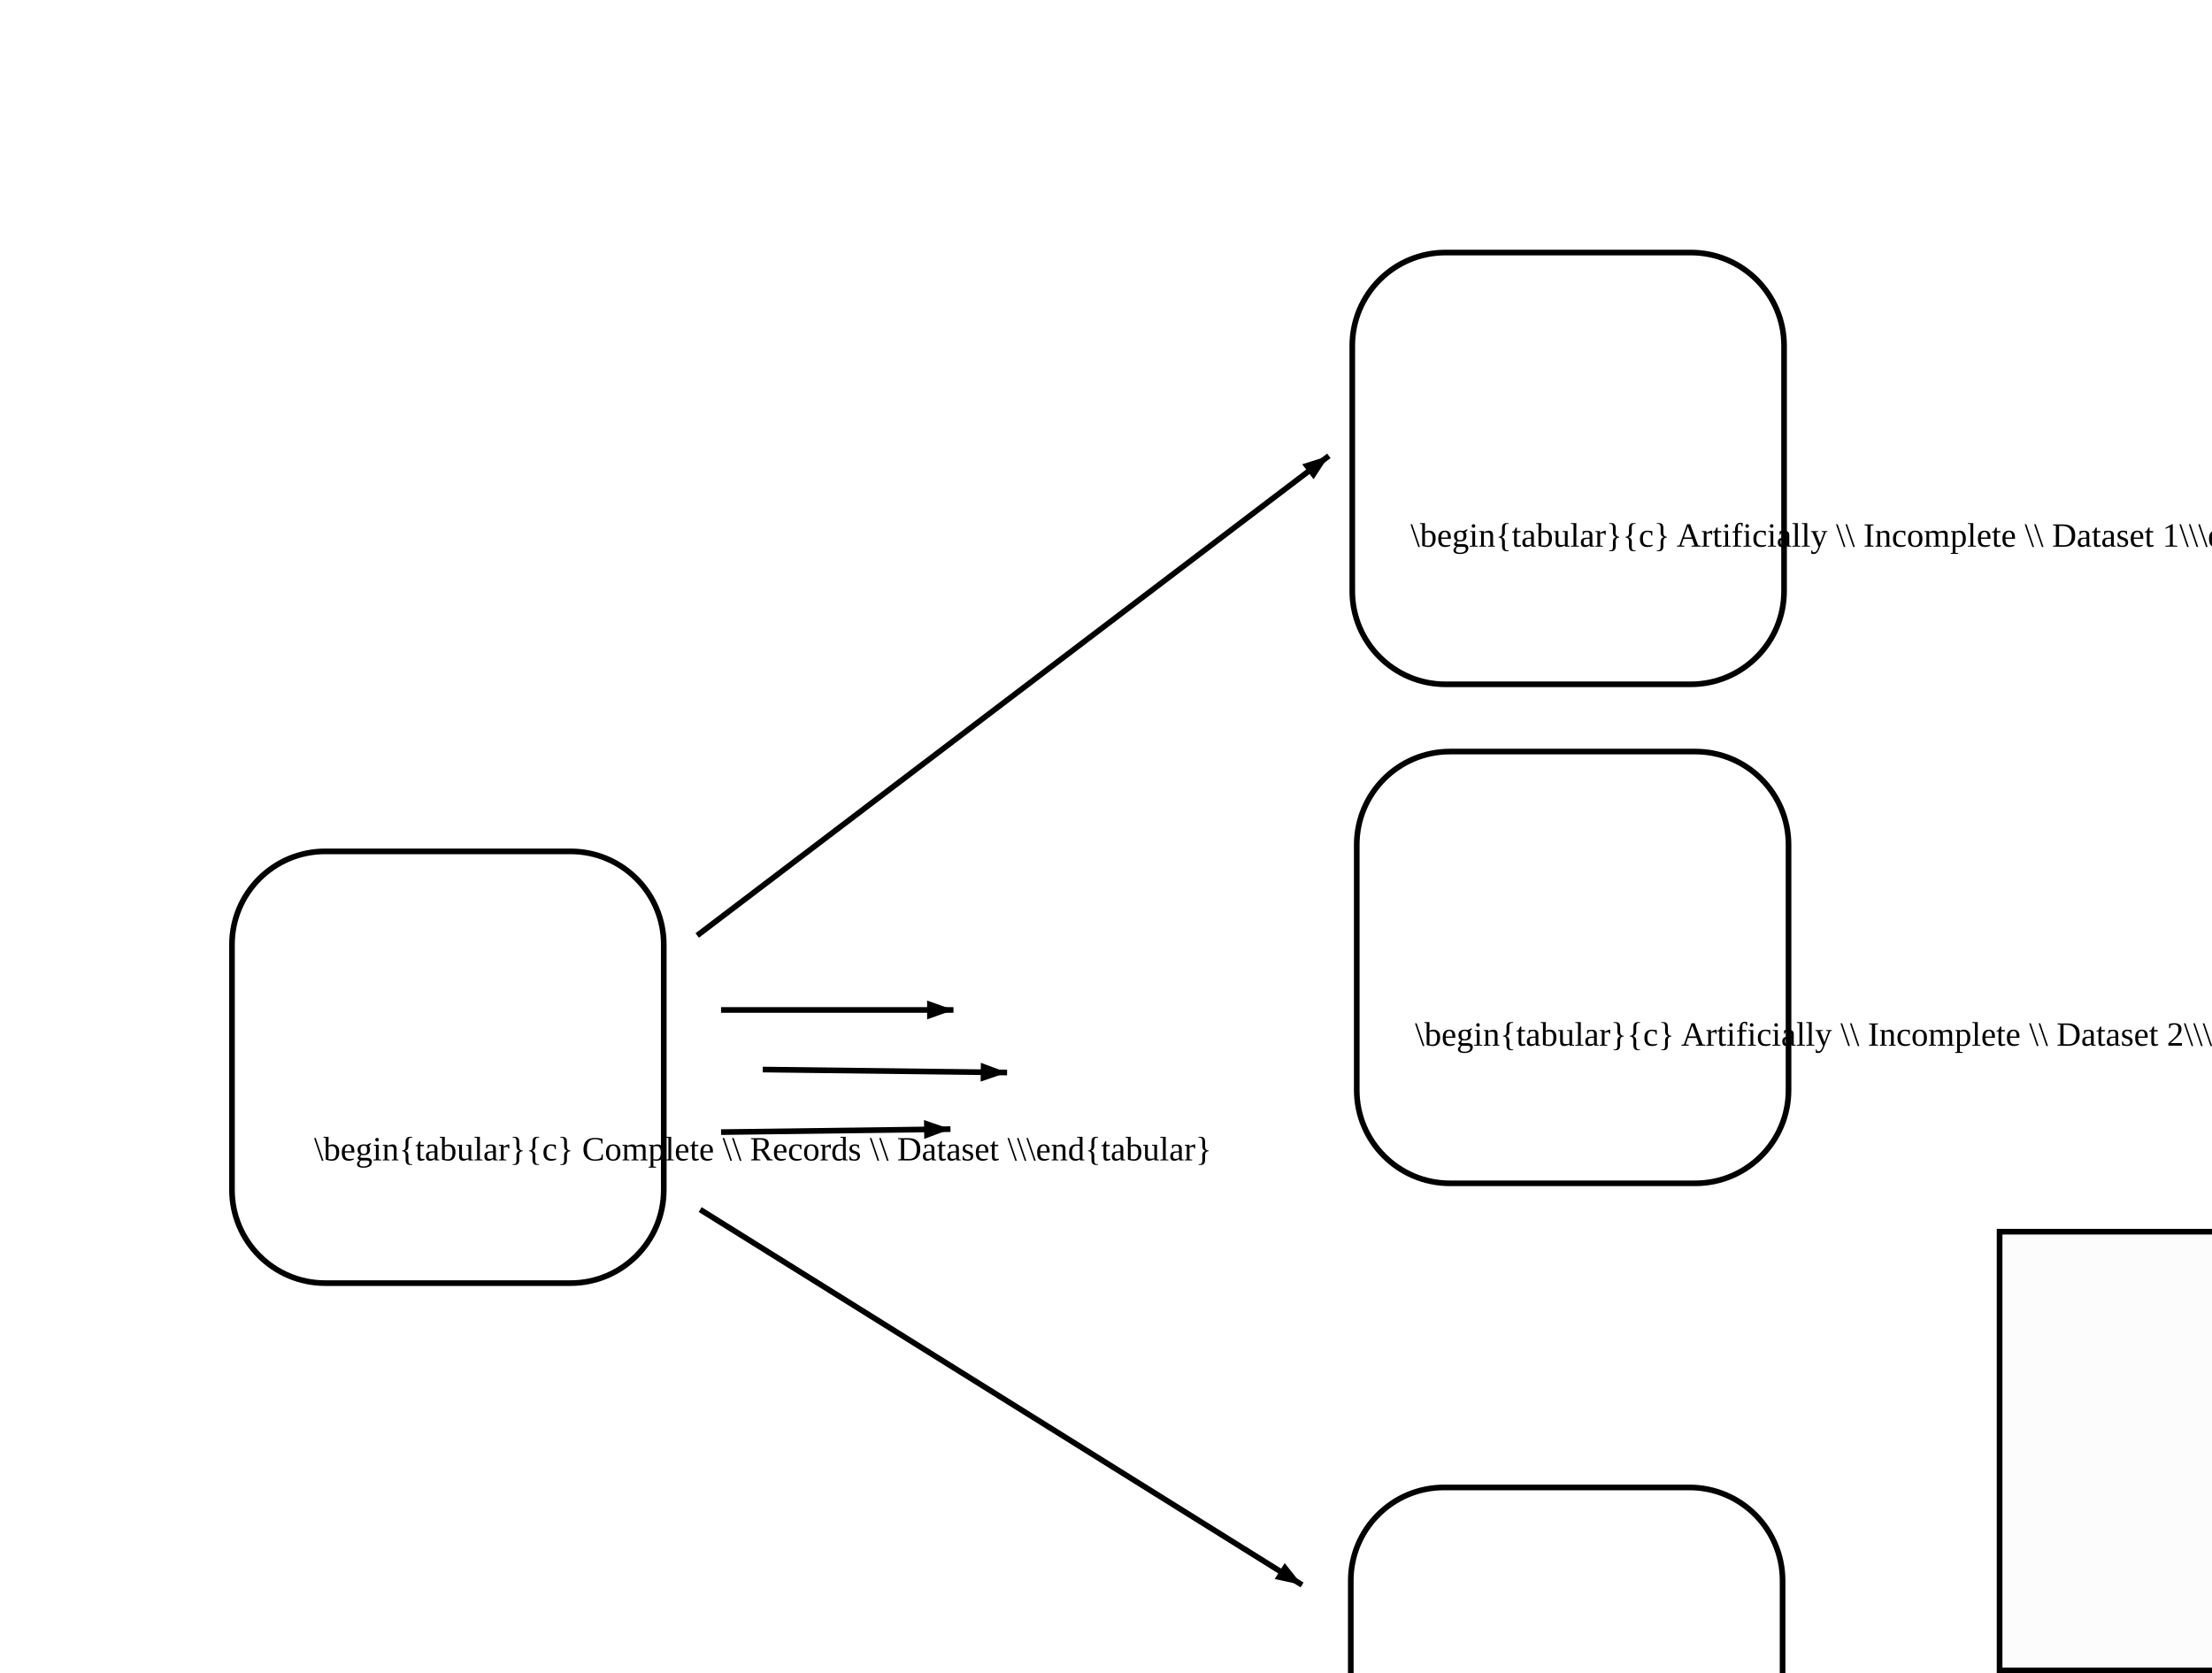
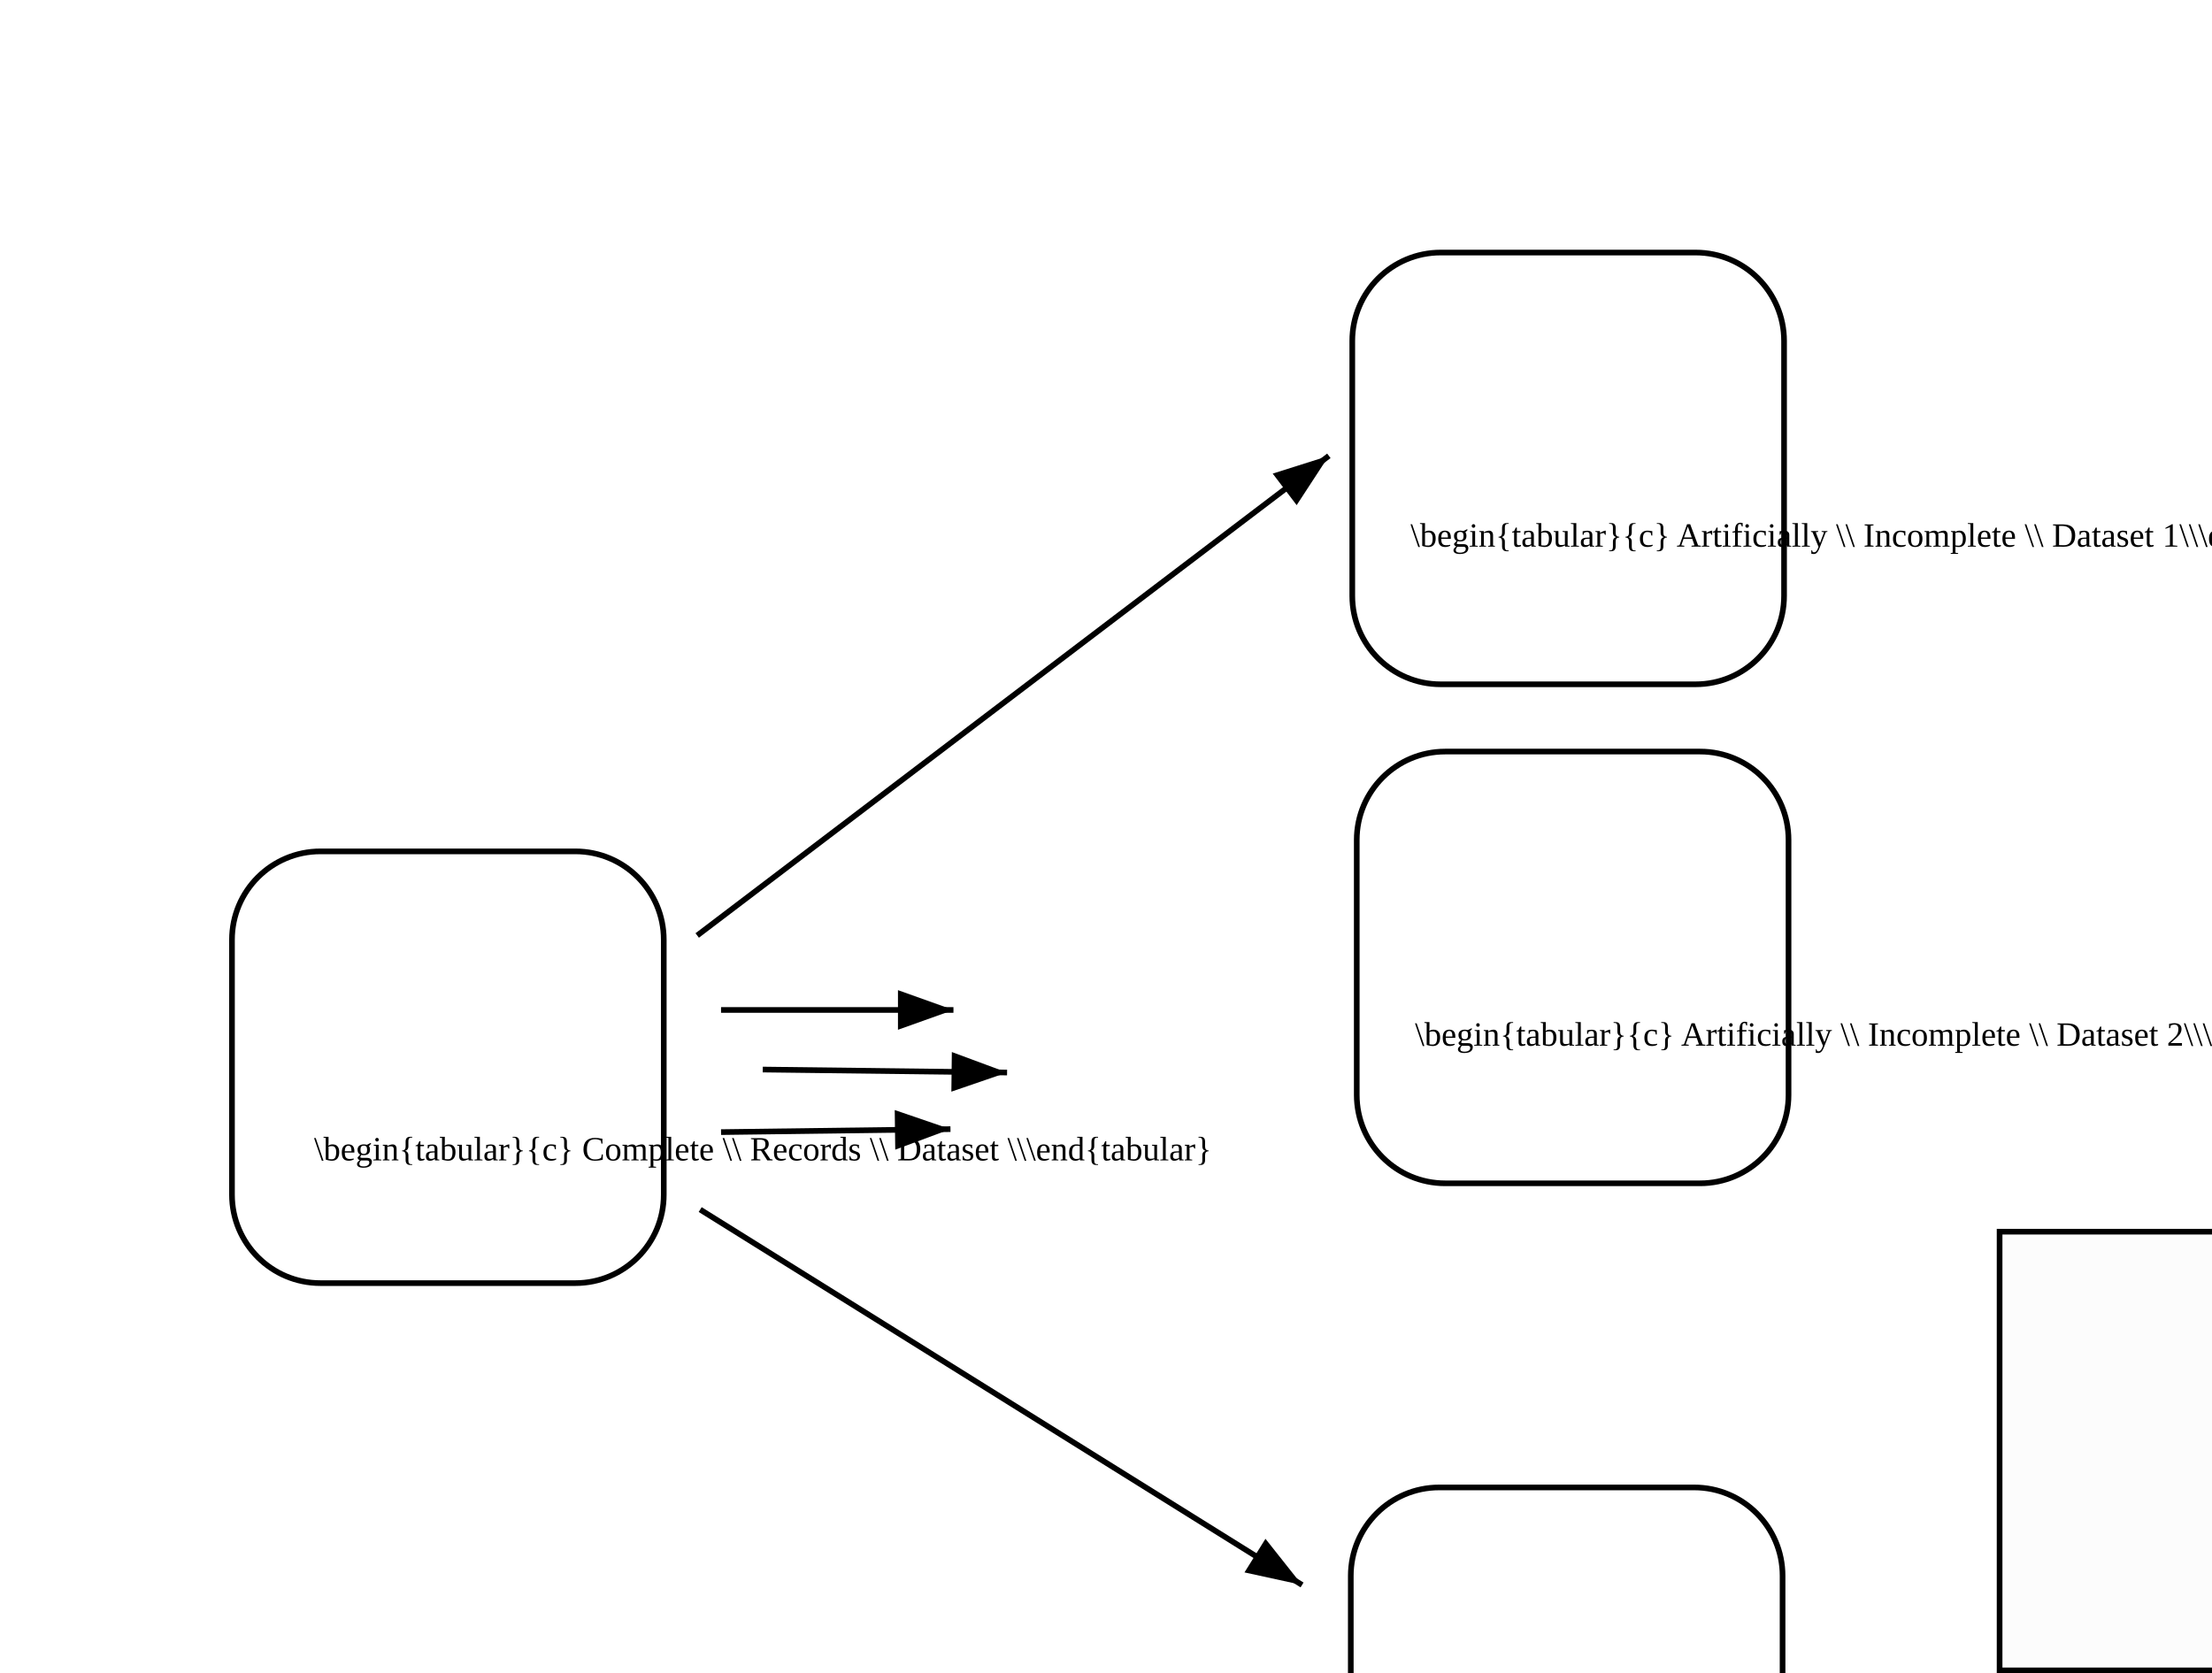
<svg xmlns="http://www.w3.org/2000/svg" xmlns:ns1="http://latexdraw.sourceforge.net/namespaces/latexdraw" version="1.1" baseProfile="full">
  <g>
-     <g ns1:type="square" id="id31901770">
+     <g ns1:type="square" id="id27477766">
      <rect x="706.435" y="435.182" width="155.0" height="155.0" ns1:borderPos="outer" stroke-width="2.0" stroke="black" fill="#fcfcfc" />
    </g>
-     <g ns1:type="square" id="id19533922">
-       <rect x="81.957" y="300.809" width="152.545" height="152.545" ns1:borderPos="outer" stroke-width="2.0" stroke="black" fill="none" rx="32.942" />
+     <g ns1:type="square" id="id20224495">
+       <rect x="81.957" y="300.809" width="152.545" height="152.545" ns1:borderPos="outer" stroke-width="2.0" stroke="black" fill="none" rx="31.236" />
    </g>
-     <g ns1:type="text" id="id31691081" fill="black" ns1:position="bl">
+     <g ns1:type="text" id="id15380272" fill="black" ns1:position="bl">
      <text x="110.957" y="409.99">\begin{tabular}{c}
  Complete \\
  Records \\
  Dataset \\
\end{tabular}</text>
    </g>
-     <g ns1:type="square" id="id21919178">
-       <rect x="479.325" y="265.545" width="152.545" height="152.545" ns1:borderPos="outer" stroke-width="2.0" stroke="black" fill="none" rx="32.942" />
+     <g ns1:type="square" id="id31305137">
+       <rect x="479.325" y="265.545" width="152.545" height="152.545" ns1:borderPos="outer" stroke-width="2.0" stroke="black" fill="none" rx="31.236" />
    </g>
-     <g ns1:type="text" id="id9947019" fill="black" ns1:position="bl">
+     <g ns1:type="text" id="id6181139" fill="black" ns1:position="bl">
      <text x="499.904" y="369.464">\begin{tabular}{c}
  Artificially \\
  Incomplete \\
  Dataset 2\\
\end{tabular}</text>
    </g>
-     <g ns1:type="square" id="id9443757">
-       <rect x="477.746" y="89.23" width="152.545" height="152.545" ns1:borderPos="outer" stroke-width="2.0" stroke="black" fill="none" rx="32.942" />
+     <g ns1:type="square" id="id1895142">
+       <rect x="477.746" y="89.23" width="152.545" height="152.545" ns1:borderPos="outer" stroke-width="2.0" stroke="black" fill="none" rx="31.236" />
    </g>
-     <g ns1:type="text" id="id17954965" fill="black" ns1:position="bl">
+     <g ns1:type="text" id="id11057396" fill="black" ns1:position="bl">
      <text x="498.325" y="193.148">\begin{tabular}{c}
  Artificially \\
  Incomplete \\
  Dataset 1\\
\end{tabular}</text>
    </g>
-     <g ns1:type="square" id="id9647843">
-       <rect x="477.22" y="525.545" width="152.545" height="152.545" ns1:borderPos="outer" stroke-width="2.0" stroke="black" fill="none" rx="32.942" />
+     <g ns1:type="square" id="id17211030">
+       <rect x="477.22" y="525.545" width="152.545" height="152.545" ns1:borderPos="outer" stroke-width="2.0" stroke="black" fill="none" rx="31.236" />
    </g>
-     <g ns1:type="text" id="id14454186" fill="black" ns1:position="bl">
+     <g ns1:type="text" id="id32220942" fill="black" ns1:position="bl">
      <text x="497.799" y="629.464">\begin{tabular}{c}
  Artificially \\
  Incomplete \\
  Dataset n\\
\end{tabular}</text>
    </g>
-     <g ns1:type="joinedLines" id="id31777515">
-       <polyline points="246.316,330.526 469.474,161.053 " stroke-width="2.0" stroke="black" ns1:rotationAngle="0.0" marker-end="url(#arrow1-31777515)" />
+     <g ns1:type="joinedLines" id="id26030074">
+       <polyline points="246.316,330.526 469.474,161.053 " stroke-width="2.0" stroke="black" ns1:rotationAngle="0.0" marker-end="url(#arrow1-26030074)" />
    </g>
-     <g ns1:type="joinedLines" id="id25634394">
-       <polyline points="254.737,356.842 336.842,356.842 " stroke-width="2.0" stroke="black" ns1:rotationAngle="0.0" marker-end="url(#arrow1-25634394)" />
+     <g ns1:type="joinedLines" id="id30440334">
+       <polyline points="254.737,356.842 336.842,356.842 " stroke-width="2.0" stroke="black" ns1:rotationAngle="0.0" marker-end="url(#arrow1-30440334)" />
    </g>
-     <g ns1:type="joinedLines" id="id28157771">
-       <polyline points="269.474,377.895 355.789,378.947 " stroke-width="2.0" stroke="black" ns1:rotationAngle="0.0" marker-end="url(#arrow1-28157771)" />
+     <g ns1:type="joinedLines" id="id5083105">
+       <polyline points="269.474,377.895 355.789,378.947 " stroke-width="2.0" stroke="black" ns1:rotationAngle="0.0" marker-end="url(#arrow1-5083105)" />
    </g>
-     <g ns1:type="joinedLines" id="id18838767">
-       <polyline points="254.737,400 335.789,398.947 " stroke-width="2.0" stroke="black" ns1:rotationAngle="0.0" marker-end="url(#arrow1-18838767)" />
+     <g ns1:type="joinedLines" id="id7083777">
+       <polyline points="254.737,400 335.789,398.947 " stroke-width="2.0" stroke="black" ns1:rotationAngle="0.0" marker-end="url(#arrow1-7083777)" />
    </g>
-     <g ns1:type="joinedLines" id="id6098473">
-       <polyline points="247.368,427.368 460.0,560.0 " stroke-width="2.0" stroke="black" ns1:rotationAngle="0.0" marker-end="url(#arrow1-6098473)" />
+     <g ns1:type="joinedLines" id="id32904214">
+       <polyline points="247.368,427.368 460.0,560.0 " stroke-width="2.0" stroke="black" ns1:rotationAngle="0.0" marker-end="url(#arrow1-32904214)" />
    </g>
  </g>
  <defs>
-     <marker overflow="visible" orient="auto" id="arrow1-31777515">
-       <path d="M 0.0 0.0 L -4.652 1.661 L -4.652 0.0 L -4.652 -1.661 z " ns1:arrSizeNum="2.0" fill="black" />
+     <marker overflow="visible" orient="auto" id="arrow1-26030074">
+       <path d="M 0.0 0.0 L -9.8 3.5 L -9.8 0.0 L -9.8 -3.5 z " ns1:arrSizeNum="2.0" fill="black" />
    </marker>
-     <marker overflow="visible" orient="auto" id="arrow1-25634394">
-       <path d="M 0.0 0.0 L -4.652 1.661 L -4.652 0.0 L -4.652 -1.661 z " ns1:arrSizeNum="2.0" fill="black" />
+     <marker overflow="visible" orient="auto" id="arrow1-30440334">
+       <path d="M 0.0 0.0 L -9.8 3.5 L -9.8 0.0 L -9.8 -3.5 z " ns1:arrSizeNum="2.0" fill="black" />
    </marker>
-     <marker overflow="visible" orient="auto" id="arrow1-28157771">
-       <path d="M 0.0 0.0 L -4.652 1.661 L -4.652 0.0 L -4.652 -1.661 z " ns1:arrSizeNum="2.0" fill="black" />
+     <marker overflow="visible" orient="auto" id="arrow1-5083105">
+       <path d="M 0.0 0.0 L -9.8 3.5 L -9.8 0.0 L -9.8 -3.5 z " ns1:arrSizeNum="2.0" fill="black" />
    </marker>
-     <marker overflow="visible" orient="auto" id="arrow1-18838767">
-       <path d="M 0.0 0.0 L -4.652 1.661 L -4.652 0.0 L -4.652 -1.661 z " ns1:arrSizeNum="2.0" fill="black" />
+     <marker overflow="visible" orient="auto" id="arrow1-7083777">
+       <path d="M 0.0 0.0 L -9.8 3.5 L -9.8 0.0 L -9.8 -3.5 z " ns1:arrSizeNum="2.0" fill="black" />
    </marker>
-     <marker overflow="visible" orient="auto" id="arrow1-6098473">
-       <path d="M 0.0 0.0 L -4.652 1.661 L -4.652 0.0 L -4.652 -1.661 z " ns1:arrSizeNum="2.0" fill="black" />
+     <marker overflow="visible" orient="auto" id="arrow1-32904214">
+       <path d="M 0.0 0.0 L -9.8 3.5 L -9.8 0.0 L -9.8 -3.5 z " ns1:arrSizeNum="2.0" fill="black" />
    </marker>
  </defs>
</svg>
